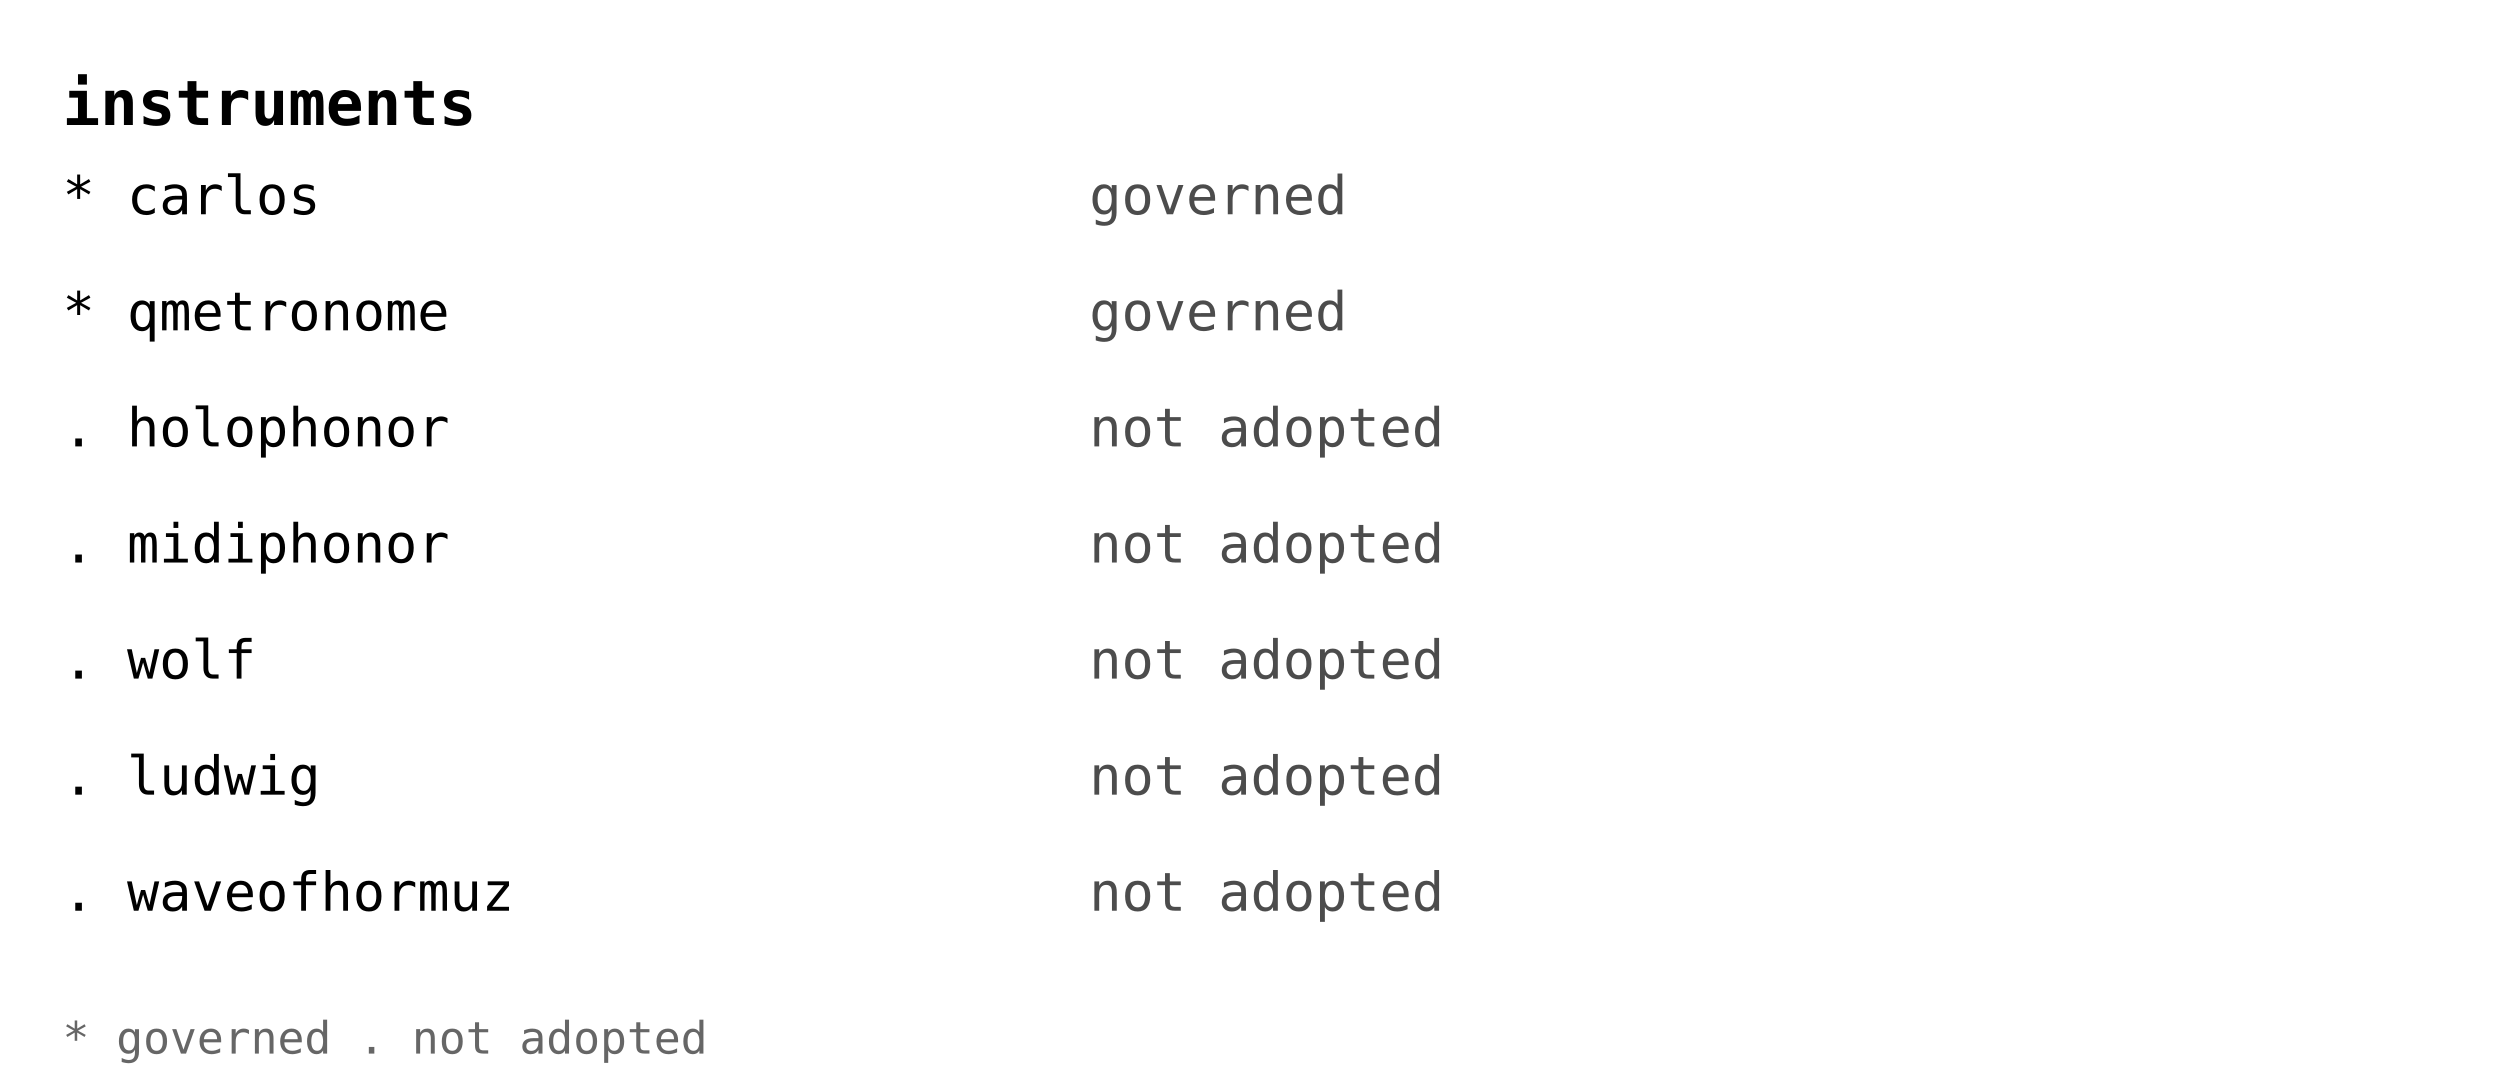
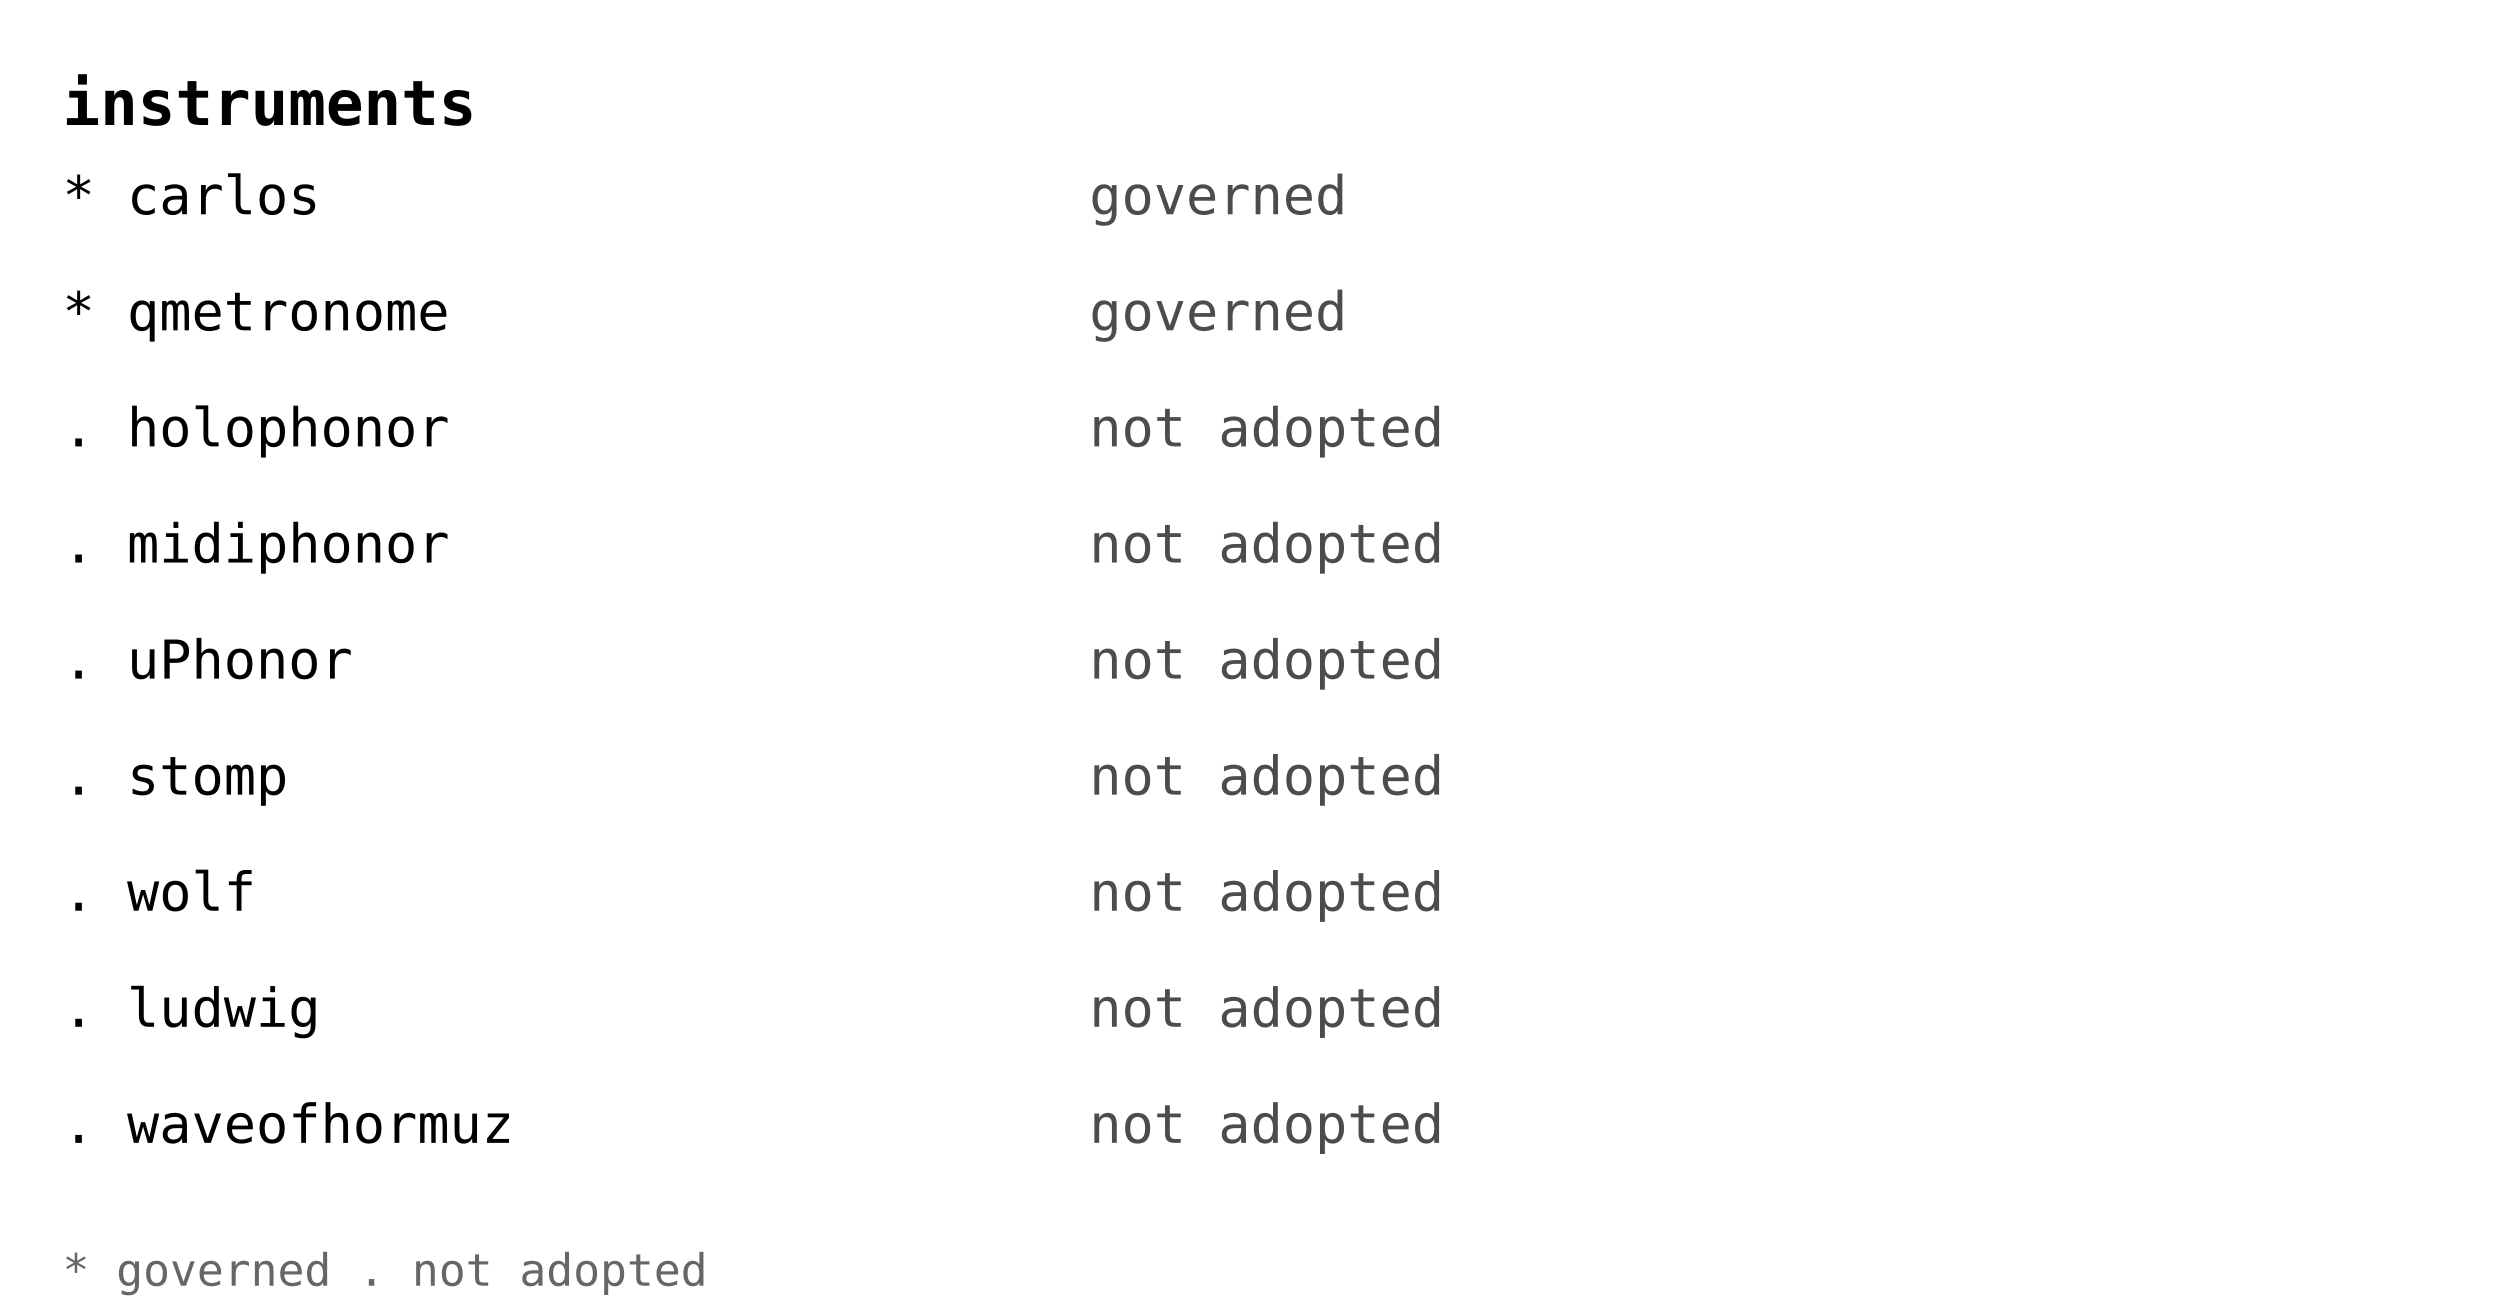
- <svg xmlns="http://www.w3.org/2000/svg" width="560" height="240" viewBox="0 0 560 240" role="img" aria-label="the instruments family and its members">
-   <rect width="560" height="240" fill="none" />
+ <svg xmlns="http://www.w3.org/2000/svg" width="560" height="292" viewBox="0 0 560 292" role="img" aria-label="the instruments family and its members">
+   <rect width="560" height="292" fill="none" />
  <text x="14" y="28" font-family="monospace" font-size="14" font-weight="bold" fill="currentColor">instruments</text>
  <text x="14" y="48" font-family="monospace" font-size="12" fill="currentColor">* carlos</text>
  <text x="244" y="48" font-family="monospace" font-size="12" fill="currentColor" opacity="0.7">governed</text>
  <text x="14" y="74" font-family="monospace" font-size="12" fill="currentColor">* qmetronome</text>
  <text x="244" y="74" font-family="monospace" font-size="12" fill="currentColor" opacity="0.7">governed</text>
  <text x="14" y="100" font-family="monospace" font-size="12" fill="currentColor">. holophonor</text>
  <text x="244" y="100" font-family="monospace" font-size="12" fill="currentColor" opacity="0.7">not adopted</text>
  <text x="14" y="126" font-family="monospace" font-size="12" fill="currentColor">. midiphonor</text>
  <text x="244" y="126" font-family="monospace" font-size="12" fill="currentColor" opacity="0.7">not adopted</text>
-   <text x="14" y="152" font-family="monospace" font-size="12" fill="currentColor">. wolf</text>
+   <text x="14" y="152" font-family="monospace" font-size="12" fill="currentColor">. uPhonor</text>
  <text x="244" y="152" font-family="monospace" font-size="12" fill="currentColor" opacity="0.7">not adopted</text>
-   <text x="14" y="178" font-family="monospace" font-size="12" fill="currentColor">. ludwig</text>
+   <text x="14" y="178" font-family="monospace" font-size="12" fill="currentColor">. stomp</text>
  <text x="244" y="178" font-family="monospace" font-size="12" fill="currentColor" opacity="0.7">not adopted</text>
-   <text x="14" y="204" font-family="monospace" font-size="12" fill="currentColor">. waveofhormuz</text>
+   <text x="14" y="204" font-family="monospace" font-size="12" fill="currentColor">. wolf</text>
  <text x="244" y="204" font-family="monospace" font-size="12" fill="currentColor" opacity="0.7">not adopted</text>
-   <text x="14" y="236" font-family="monospace" font-size="10" fill="currentColor" opacity="0.6">* governed  . not adopted</text>
+   <text x="14" y="230" font-family="monospace" font-size="12" fill="currentColor">. ludwig</text>
+   <text x="244" y="230" font-family="monospace" font-size="12" fill="currentColor" opacity="0.7">not adopted</text>
+   <text x="14" y="256" font-family="monospace" font-size="12" fill="currentColor">. waveofhormuz</text>
+   <text x="244" y="256" font-family="monospace" font-size="12" fill="currentColor" opacity="0.7">not adopted</text>
+   <text x="14" y="288" font-family="monospace" font-size="10" fill="currentColor" opacity="0.6">* governed  . not adopted</text>
</svg>
